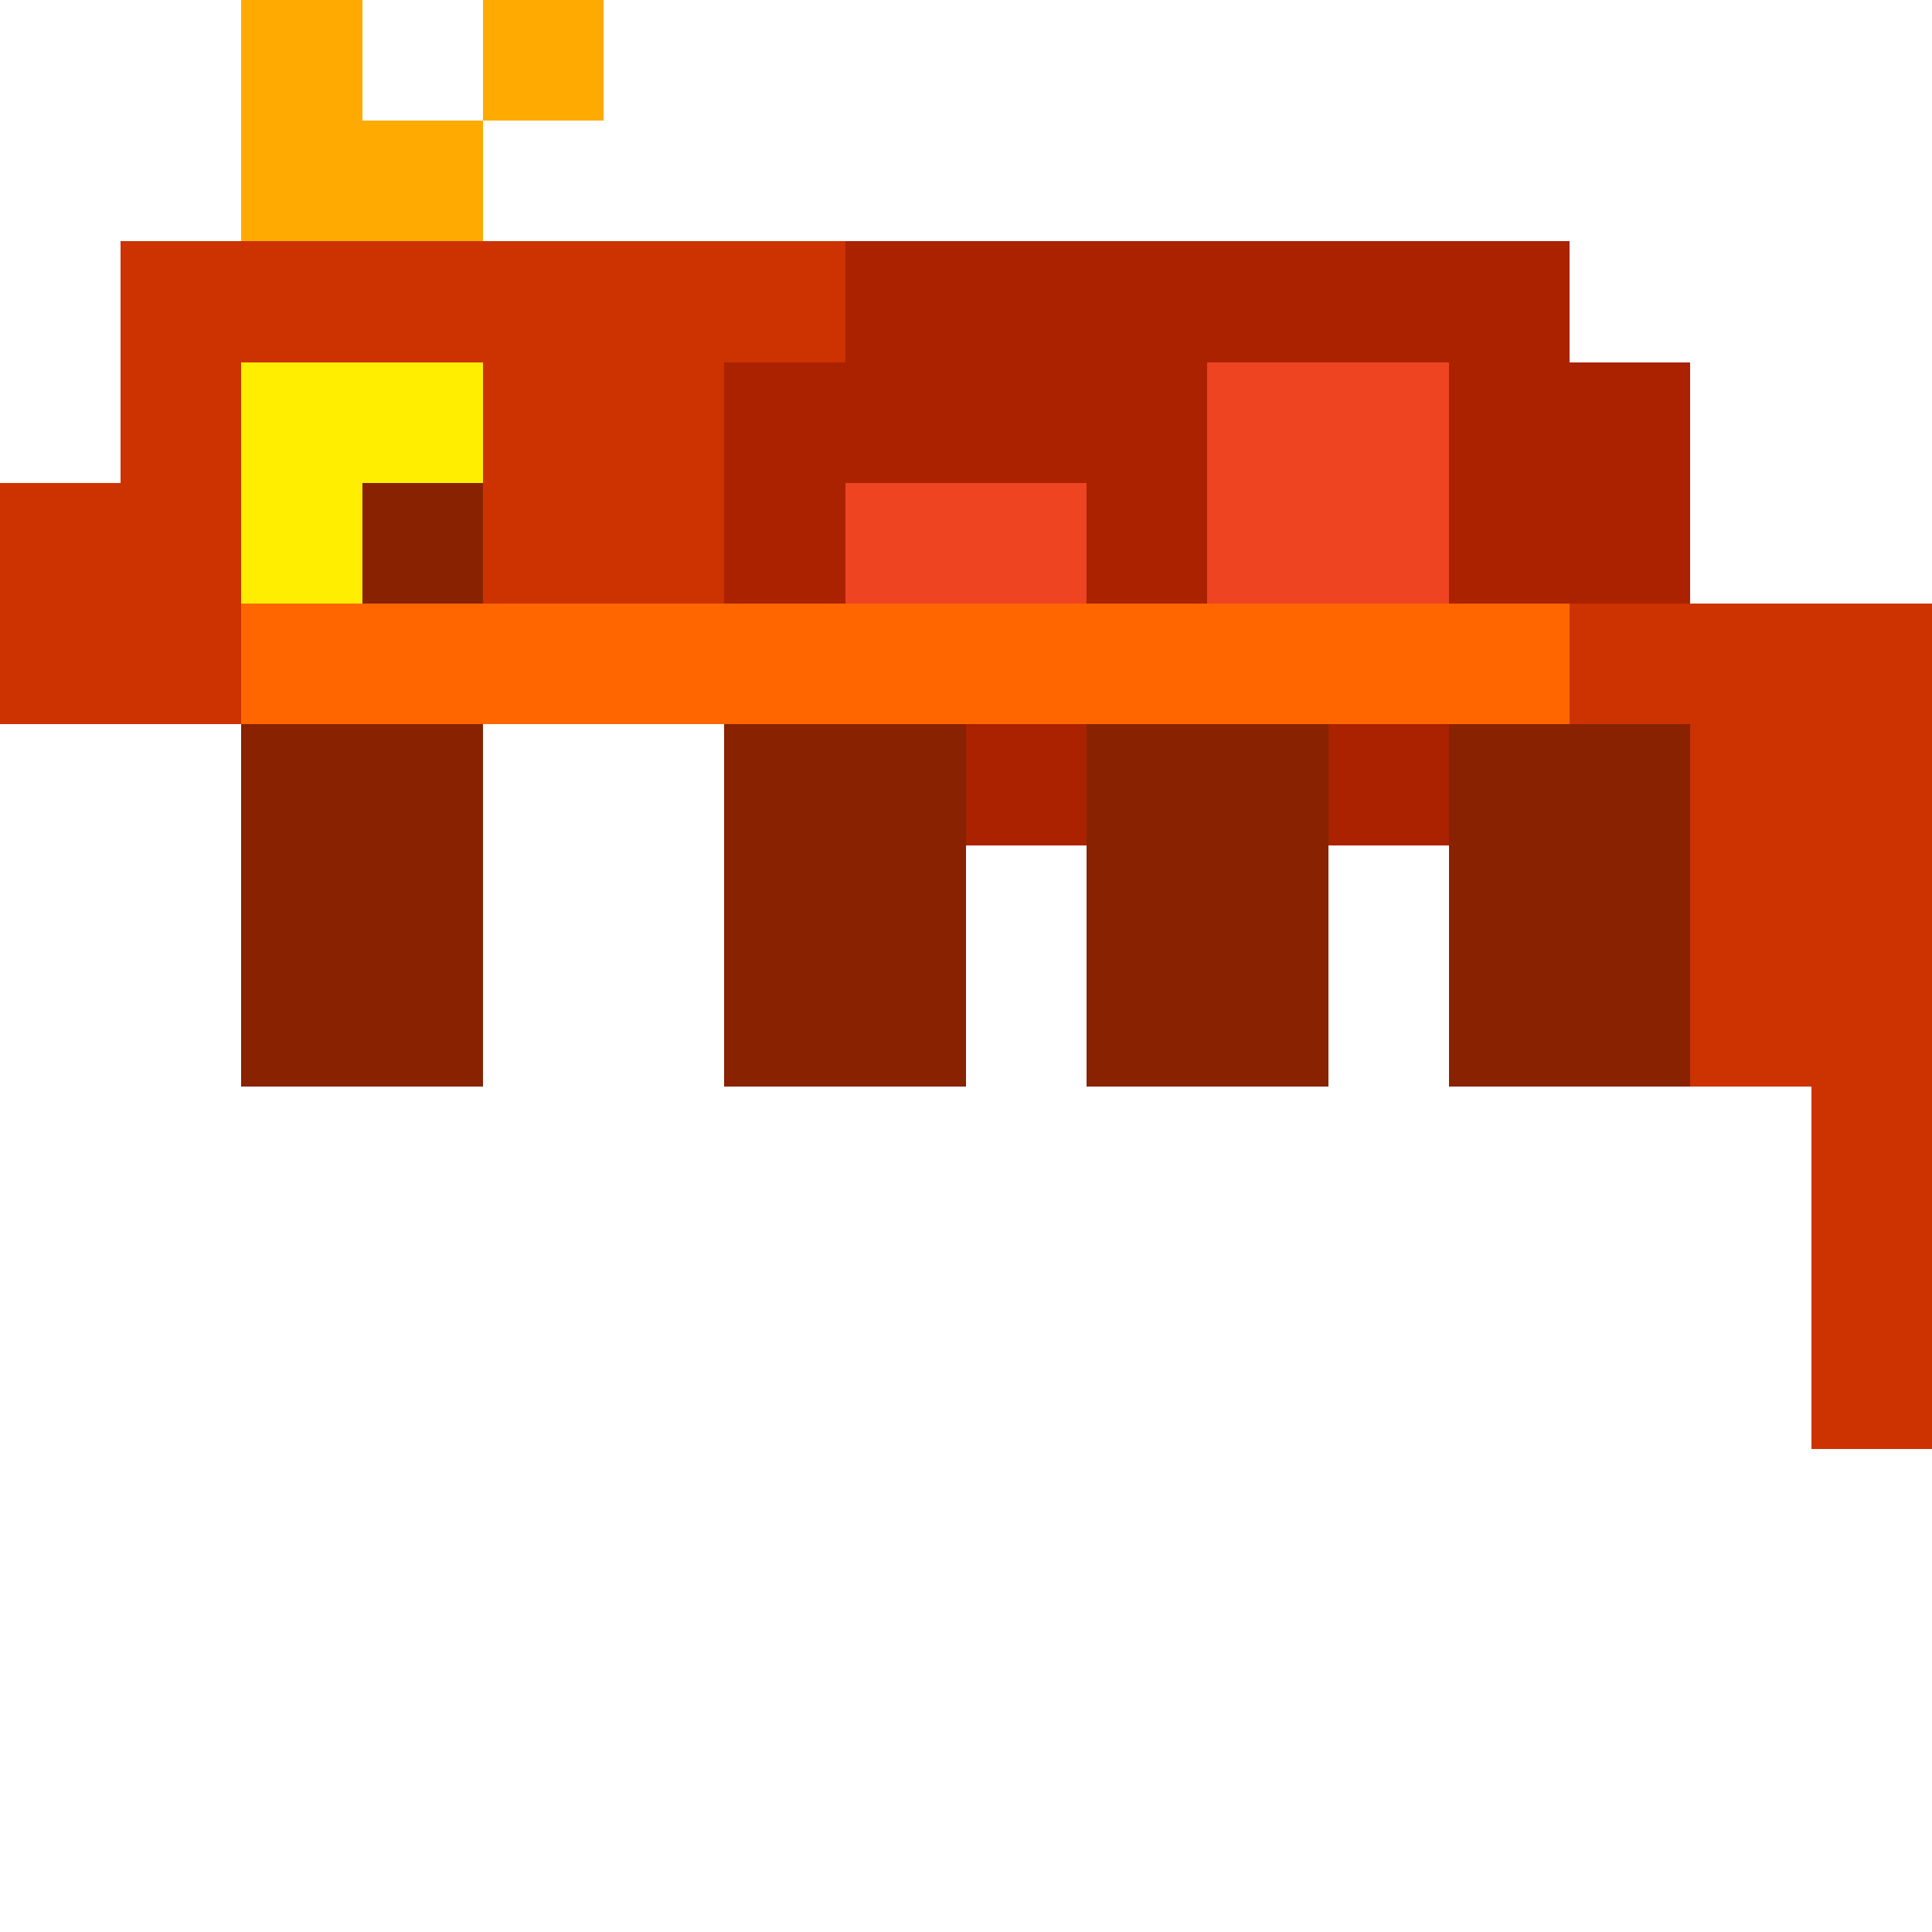
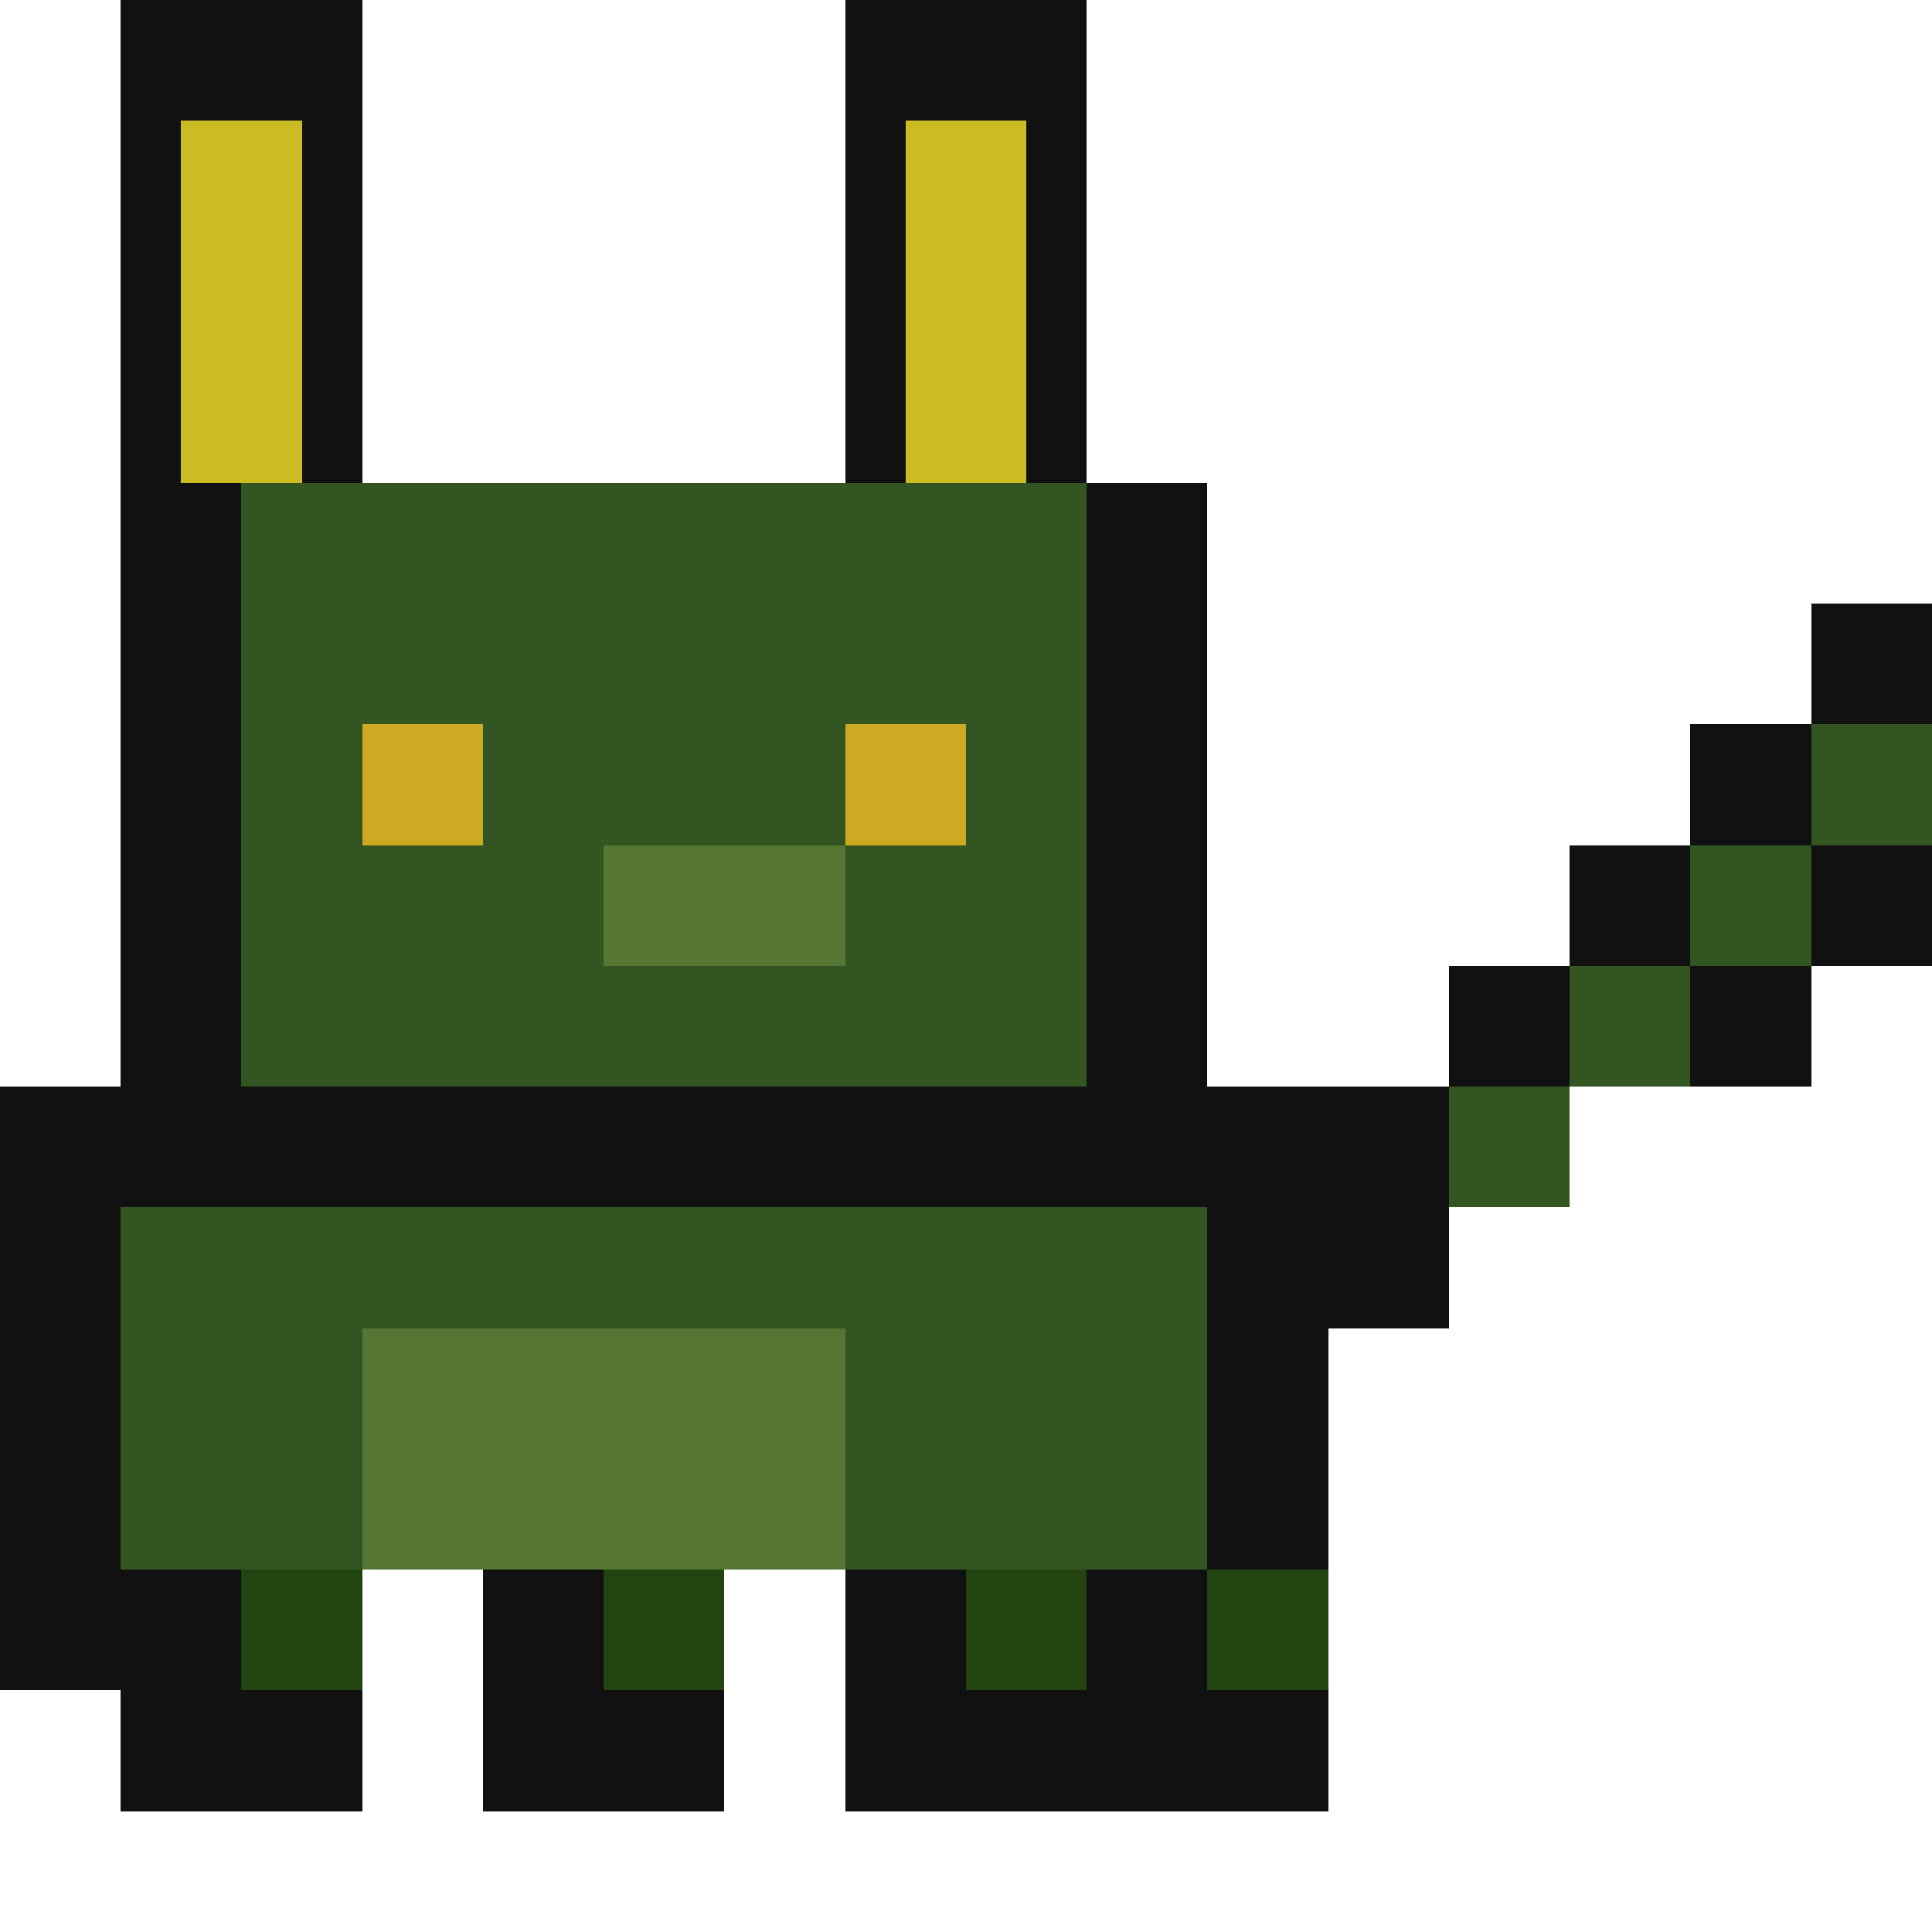
<svg xmlns="http://www.w3.org/2000/svg" viewBox="0 0 32 32" width="64" height="64" shape-rendering="crispEdges">
-   <g fill="#FFAA00">
-     <rect x="4" y="0" width="2" height="4" />
-     <rect x="8" y="0" width="2" height="2" />
-     <rect x="6" y="2" width="2" height="2" />
+   <g fill="#111111">
+     <rect x="2" y="0" width="4" height="2" />
+     <rect x="2" y="0" width="2" height="8" />
+     <rect x="4" y="2" width="2" height="6" />
+     <rect x="14" y="0" width="4" height="2" />
+     <rect x="14" y="0" width="2" height="8" />
+     <rect x="16" y="2" width="2" height="6" />
+     <rect x="2" y="8" width="18" height="2" />
+     <rect x="2" y="8" width="2" height="10" />
+     <rect x="18" y="8" width="2" height="10" />
+     <rect x="2" y="18" width="18" height="2" />
+     <rect x="0" y="18" width="22" height="2" />
+     <rect x="0" y="20" width="2" height="8" />
+     <rect x="20" y="20" width="2" height="8" />
+     <rect x="2" y="26" width="4" height="2" />
+     <rect x="8" y="26" width="4" height="2" />
+     <rect x="14" y="26" width="4" height="2" />
+     <rect x="18" y="26" width="4" height="2" />
+     <rect x="2" y="28" width="4" height="2" />
+     <rect x="8" y="28" width="4" height="2" />
+     <rect x="14" y="28" width="4" height="2" />
+     <rect x="18" y="28" width="4" height="2" />
+     <rect x="22" y="18" width="2" height="4" />
+     <rect x="24" y="16" width="2" height="4" />
+     <rect x="26" y="14" width="4" height="4" />
+     <rect x="28" y="12" width="4" height="4" />
+     <rect x="30" y="10" width="2" height="4" />
  </g>
-   <g fill="#CC3300">
-     <rect x="2" y="4" width="12" height="8" />
-     <rect x="0" y="8" width="4" height="4" />
+   <g fill="#CCBB22">
+     <rect x="3" y="2" width="2" height="6" />
+     <rect x="15" y="2" width="2" height="6" />
  </g>
-   <g fill="#FFEE00">
-     <rect x="4" y="6" width="4" height="4" />
+   <g fill="#335522">
+     <rect x="4" y="8" width="14" height="10" />
+     <rect x="2" y="20" width="18" height="6" />
+     <rect x="24" y="18" width="2" height="2" />
+     <rect x="26" y="16" width="2" height="2" />
+     <rect x="28" y="14" width="2" height="2" />
+     <rect x="30" y="12" width="2" height="2" />
  </g>
-   <g fill="#882200">
-     <rect x="6" y="8" width="2" height="2" />
+   <g fill="#557733">
+     <rect x="6" y="22" width="8" height="4" />
  </g>
-   <g fill="#AA2200">
-     <rect x="12" y="6" width="16" height="8" />
-     <rect x="14" y="4" width="12" height="4" />
+   <g fill="#224411">
+     <rect x="4" y="26" width="2" height="2" />
+     <rect x="10" y="26" width="2" height="2" />
+     <rect x="16" y="26" width="2" height="2" />
+     <rect x="20" y="26" width="2" height="2" />
  </g>
-   <g fill="#EE4422">
-     <rect x="14" y="8" width="4" height="4" />
-     <rect x="20" y="6" width="4" height="4" />
+   <g fill="#CCAA22">
+     <rect x="6" y="12" width="2" height="2" />
+     <rect x="14" y="12" width="2" height="2" />
  </g>
-   <g fill="#CC3300">
-     <rect x="26" y="10" width="6" height="4" />
-     <rect x="28" y="14" width="4" height="4" />
-     <rect x="30" y="18" width="2" height="6" />
-   </g>
-   <g fill="#882200">
-     <rect x="4" y="12" width="4" height="6" />
-     <rect x="12" y="12" width="4" height="6" />
-     <rect x="18" y="12" width="4" height="6" />
-     <rect x="24" y="12" width="4" height="6" />
-   </g>
-   <g fill="#FF6600">
-     <rect x="4" y="10" width="22" height="2" />
+   <g fill="#557733">
+     <rect x="10" y="14" width="4" height="2" />
  </g>
</svg>
